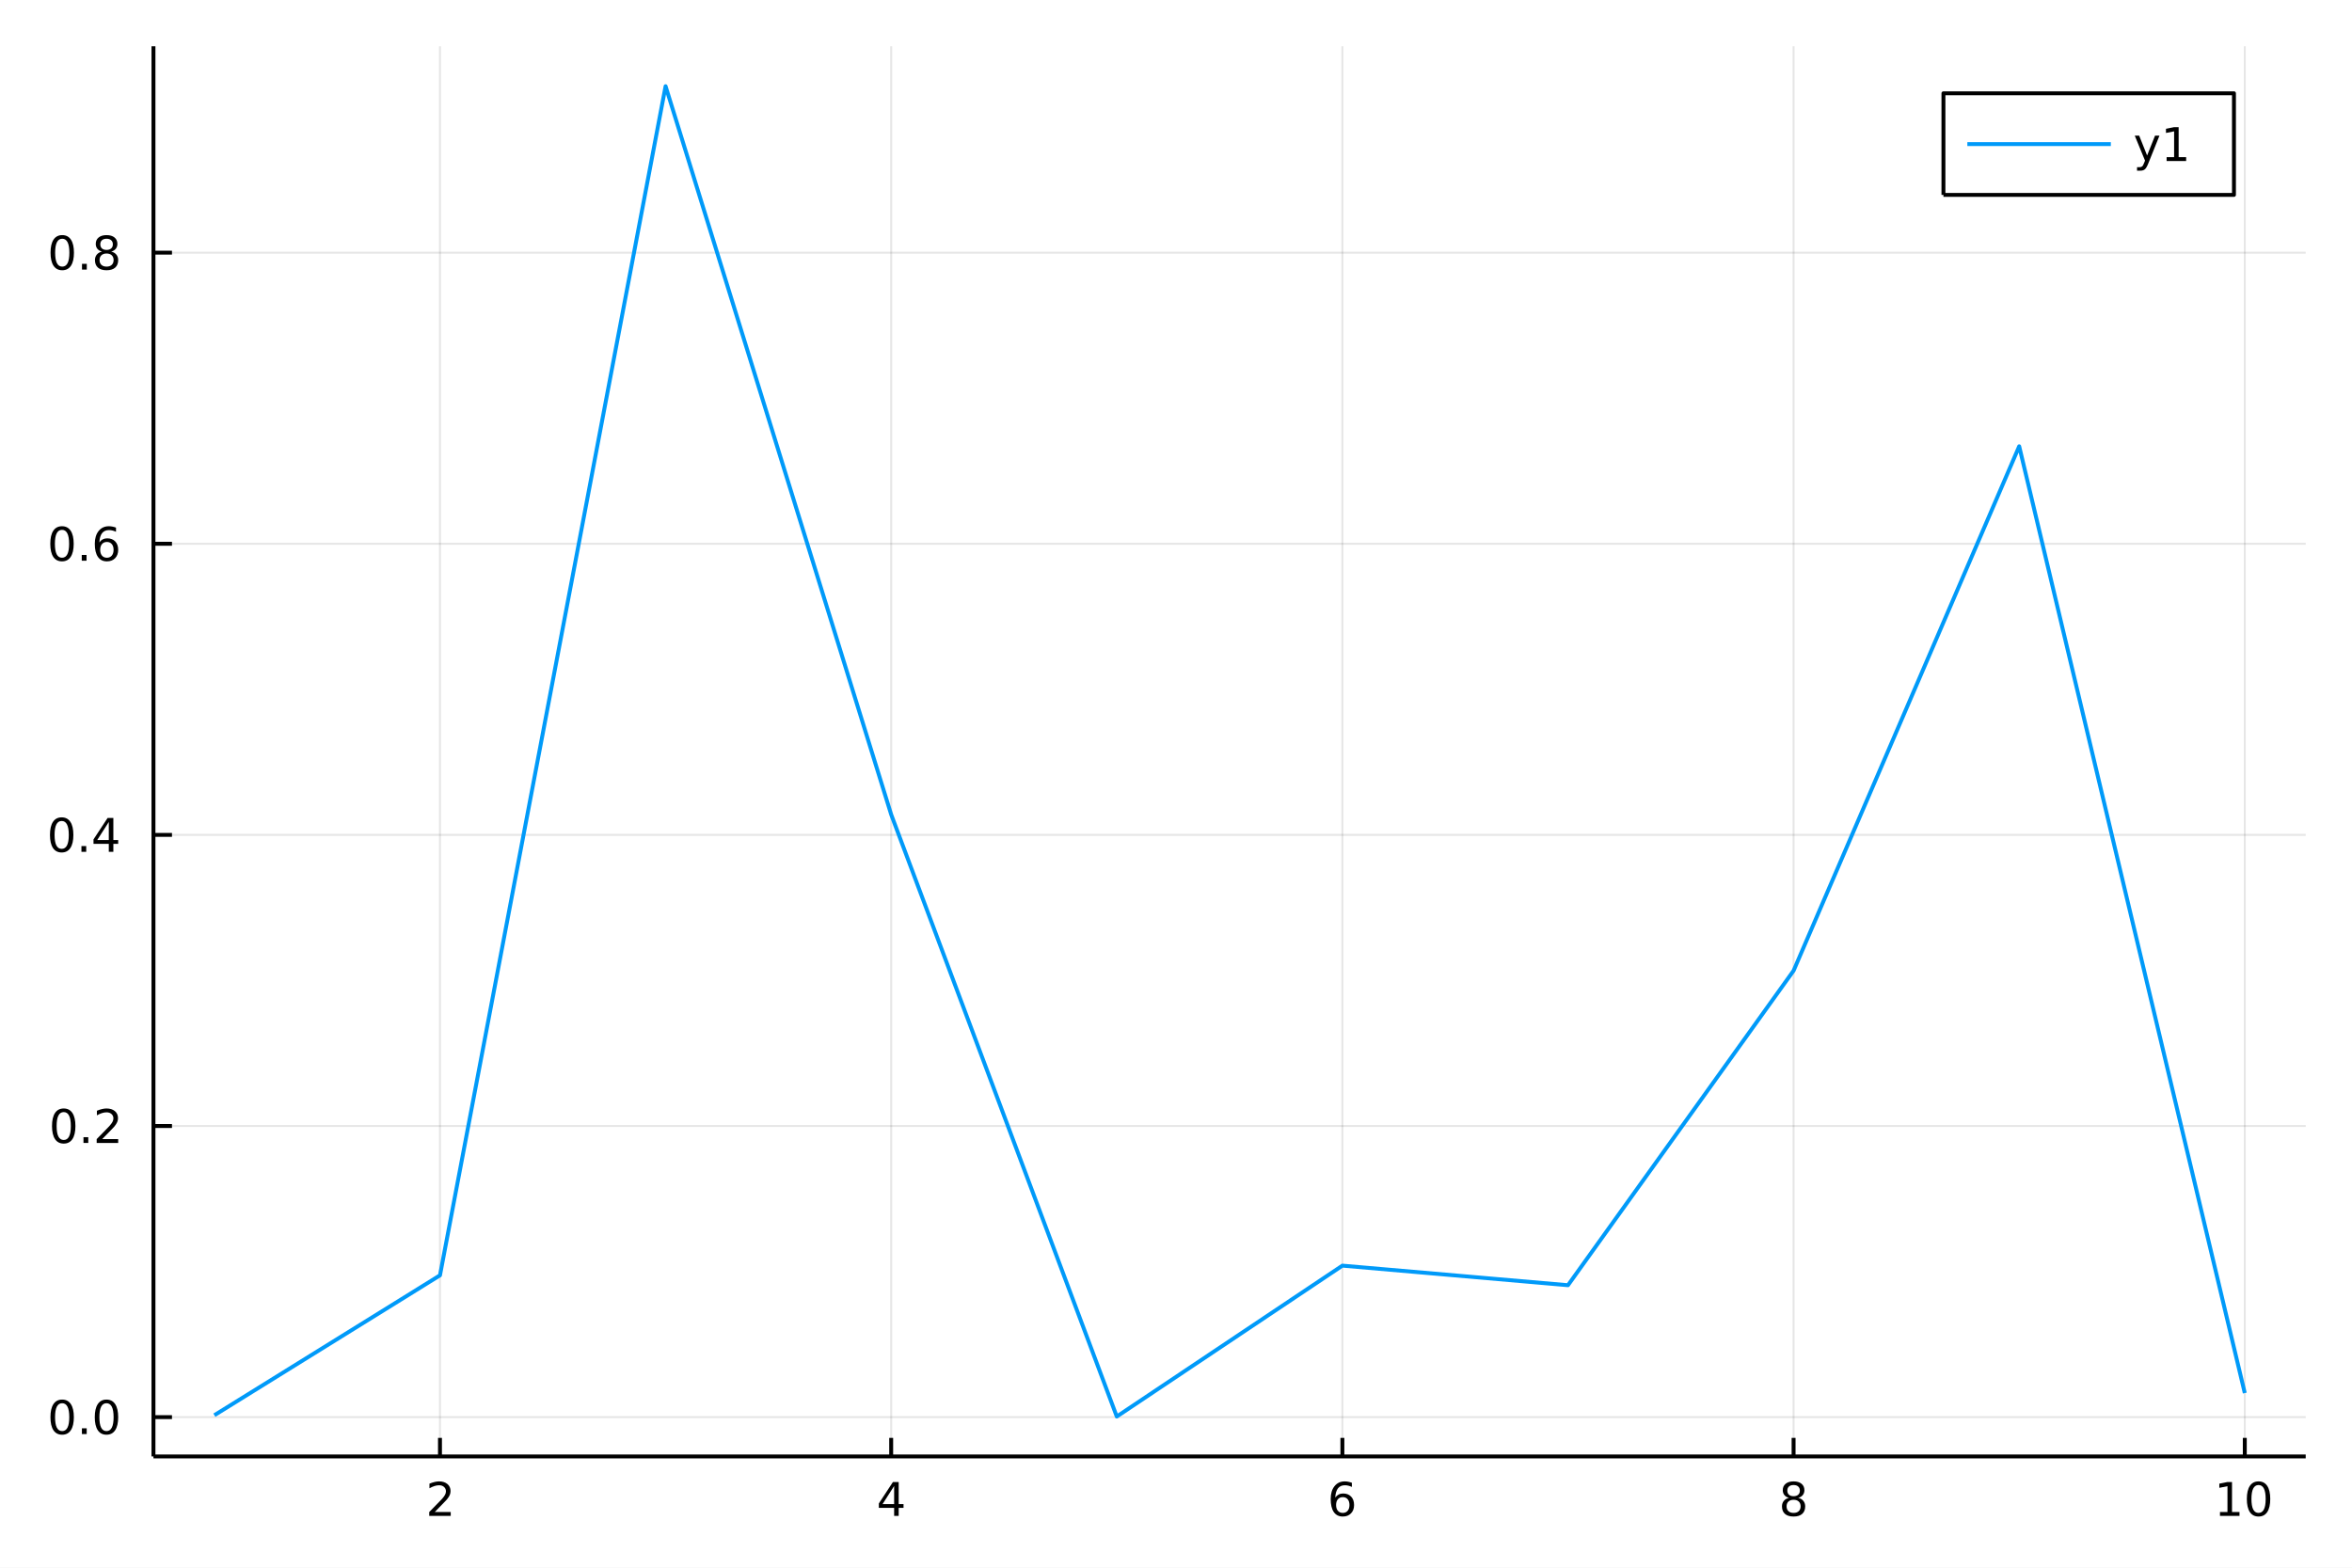
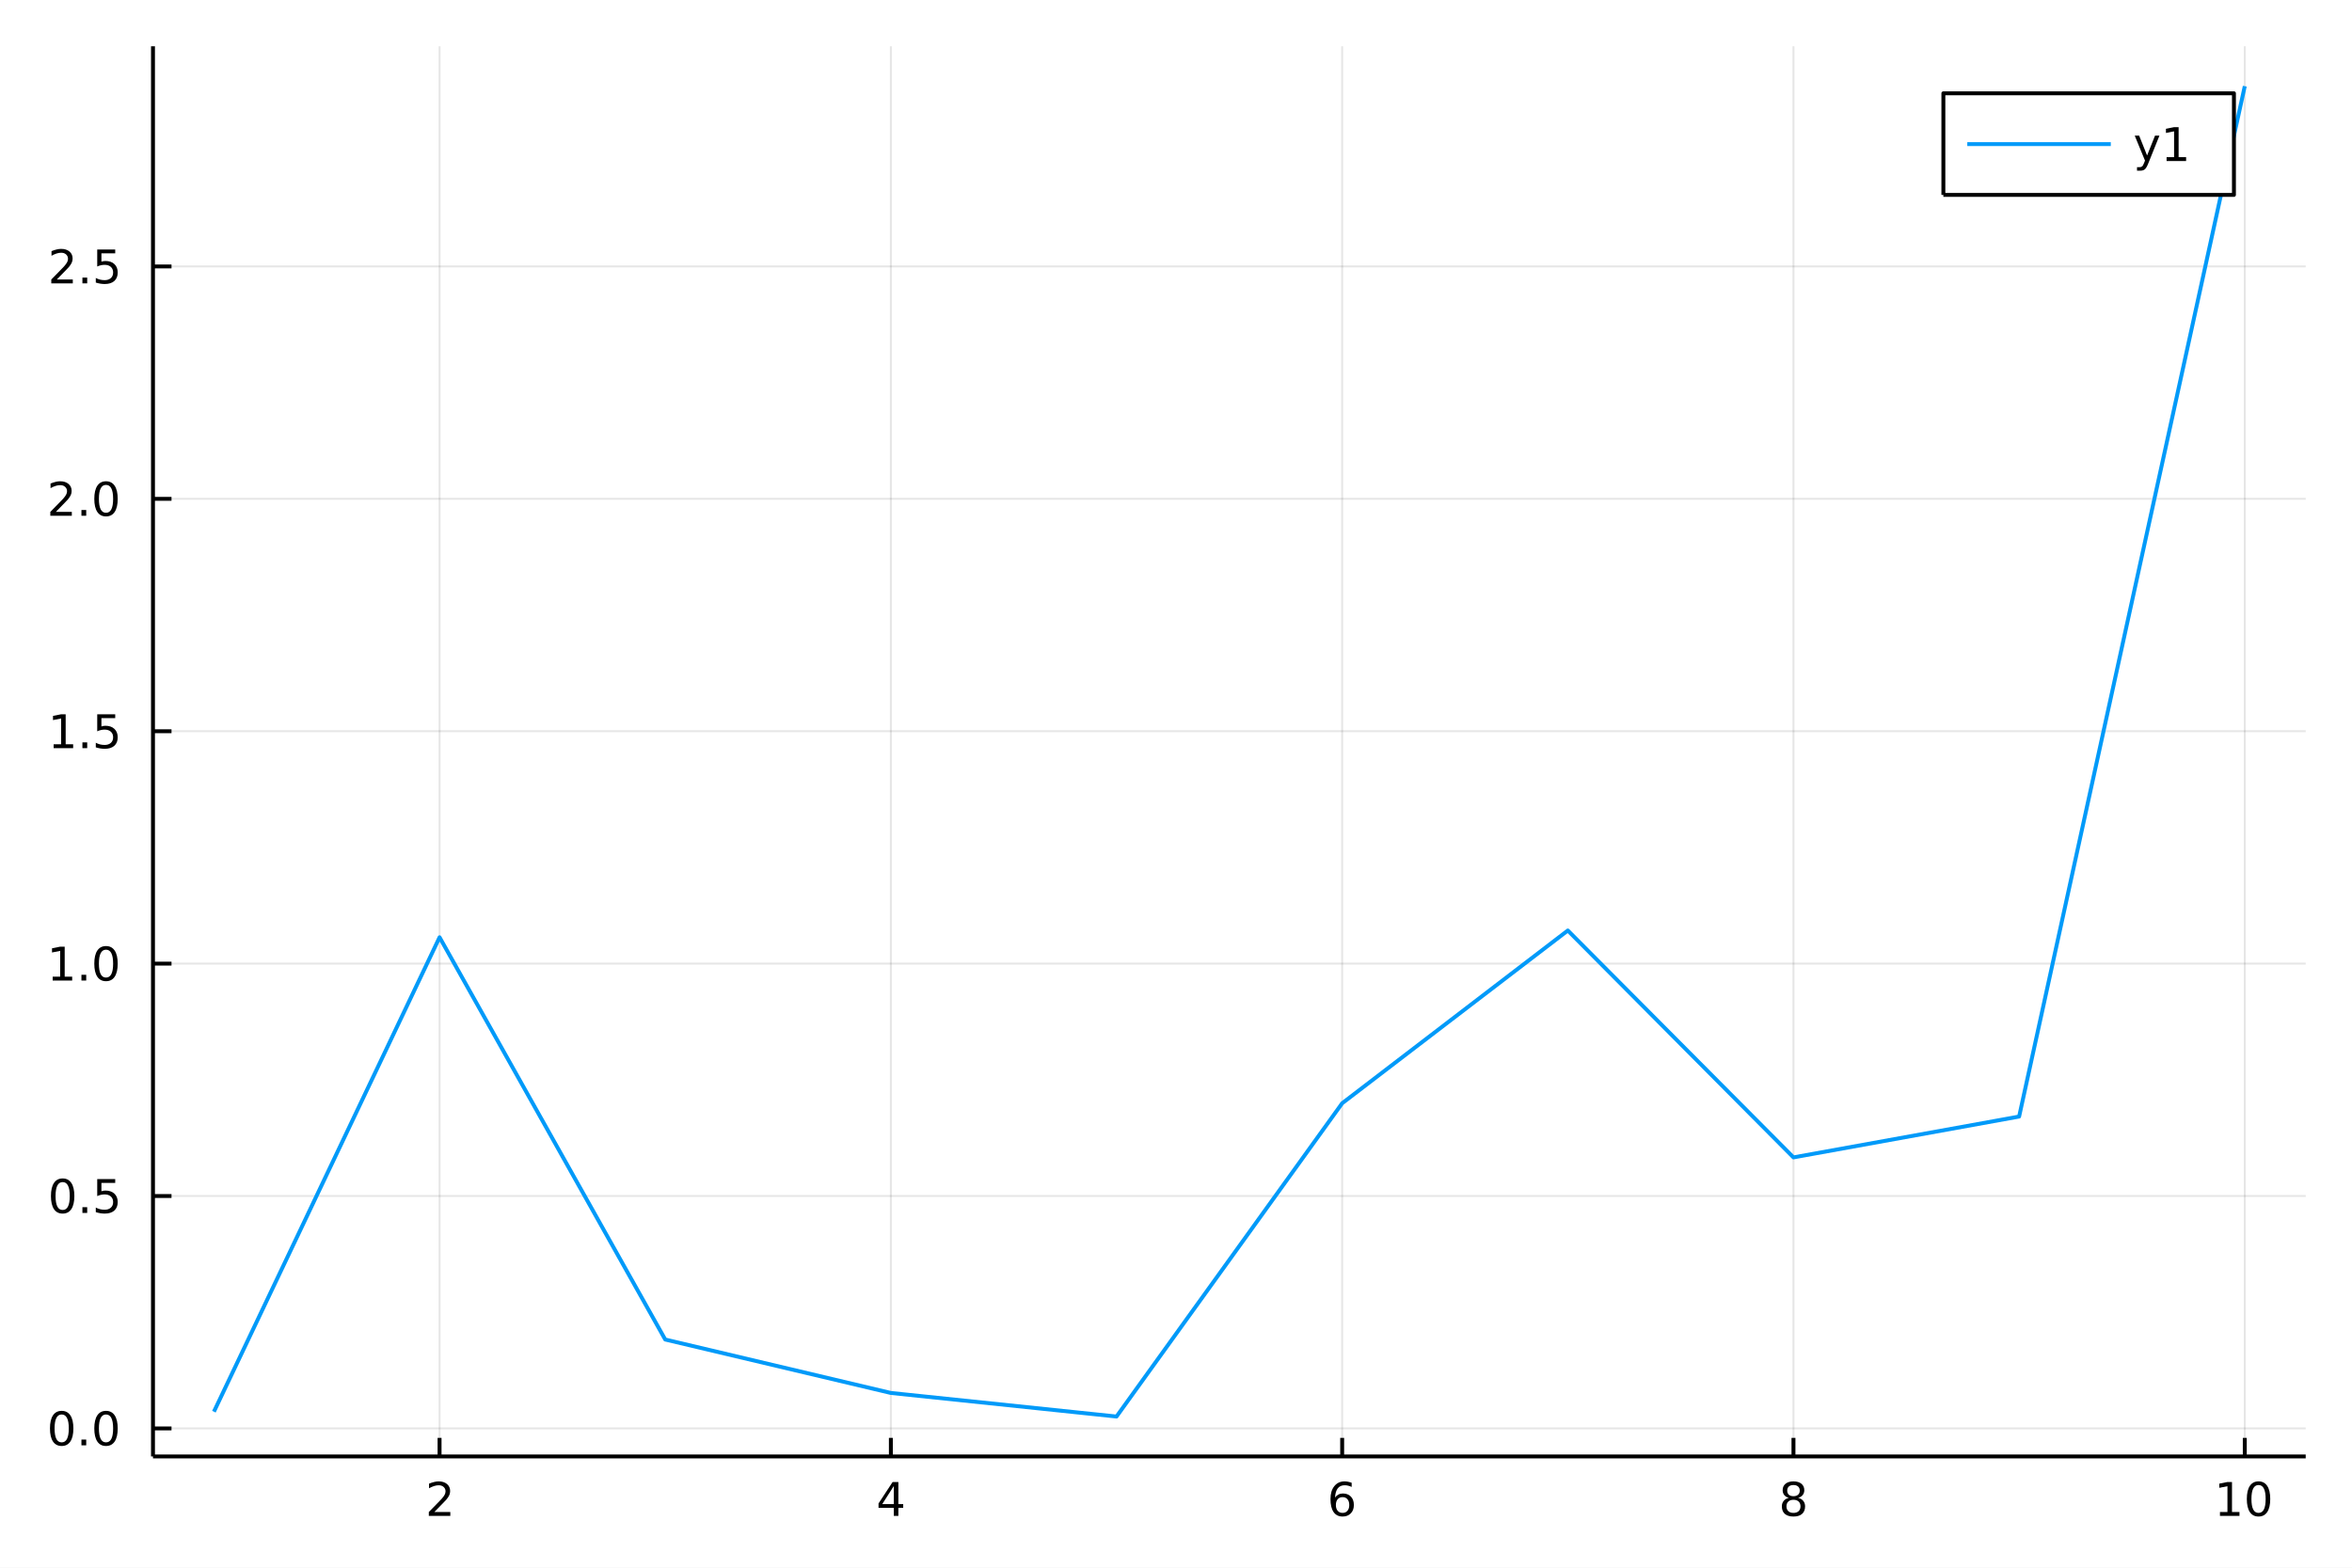
<svg xmlns="http://www.w3.org/2000/svg" width="600" height="400" viewBox="0 0 2400 1600">
  <defs>
-     <clipPath id="clip720">
+     <clipPath id="clip020">
      <rect x="0" y="0" width="2400" height="1600" />
    </clipPath>
  </defs>
-   <path clip-path="url(#clip720)" d=" M0 1600 L2400 1600 L2400 0 L0 0  Z   " fill="#ffffff" fill-rule="evenodd" fill-opacity="1" />
+   <path clip-path="url(#clip020)" d=" M0 1600 L2400 1600 L2400 0 L0 0  Z   " fill="#ffffff" fill-rule="evenodd" fill-opacity="1" />
  <defs>
-     <clipPath id="clip721">
+     <clipPath id="clip021">
      <rect x="480" y="0" width="1681" height="1600" />
    </clipPath>
  </defs>
-   <path clip-path="url(#clip720)" d=" M156.598 1486.45 L2352.76 1486.45 L2352.76 47.244 L156.598 47.244  Z   " fill="#ffffff" fill-rule="evenodd" fill-opacity="1" />
+   <path clip-path="url(#clip020)" d=" M156.112 1486.45 L2352.76 1486.45 L2352.76 47.244 L156.112 47.244  Z   " fill="#ffffff" fill-rule="evenodd" fill-opacity="1" />
  <defs>
-     <clipPath id="clip722">
-       <rect x="156" y="47" width="2197" height="1440" />
+     <clipPath id="clip022">
+       <rect x="156" y="47" width="2198" height="1440" />
    </clipPath>
  </defs>
-   <polyline clip-path="url(#clip722)" style="stroke:#000000; stroke-linecap:butt; stroke-linejoin:round; stroke-width:2; stroke-opacity:0.1; fill:none" points="   448.959,1486.45 448.959,47.244    " />
-   <polyline clip-path="url(#clip722)" style="stroke:#000000; stroke-linecap:butt; stroke-linejoin:round; stroke-width:2; stroke-opacity:0.1; fill:none" points="   909.369,1486.45 909.369,47.244    " />
-   <polyline clip-path="url(#clip722)" style="stroke:#000000; stroke-linecap:butt; stroke-linejoin:round; stroke-width:2; stroke-opacity:0.1; fill:none" points="   1369.78,1486.45 1369.78,47.244    " />
-   <polyline clip-path="url(#clip722)" style="stroke:#000000; stroke-linecap:butt; stroke-linejoin:round; stroke-width:2; stroke-opacity:0.1; fill:none" points="   1830.19,1486.45 1830.19,47.244    " />
-   <polyline clip-path="url(#clip722)" style="stroke:#000000; stroke-linecap:butt; stroke-linejoin:round; stroke-width:2; stroke-opacity:0.1; fill:none" points="   2290.6,1486.45 2290.6,47.244    " />
-   <polyline clip-path="url(#clip720)" style="stroke:#000000; stroke-linecap:butt; stroke-linejoin:round; stroke-width:4; stroke-opacity:1; fill:none" points="   156.598,1486.45 2352.76,1486.45    " />
-   <polyline clip-path="url(#clip720)" style="stroke:#000000; stroke-linecap:butt; stroke-linejoin:round; stroke-width:4; stroke-opacity:1; fill:none" points="   448.959,1486.45 448.959,1467.55    " />
-   <polyline clip-path="url(#clip720)" style="stroke:#000000; stroke-linecap:butt; stroke-linejoin:round; stroke-width:4; stroke-opacity:1; fill:none" points="   909.369,1486.45 909.369,1467.55    " />
-   <polyline clip-path="url(#clip720)" style="stroke:#000000; stroke-linecap:butt; stroke-linejoin:round; stroke-width:4; stroke-opacity:1; fill:none" points="   1369.78,1486.45 1369.78,1467.55    " />
-   <polyline clip-path="url(#clip720)" style="stroke:#000000; stroke-linecap:butt; stroke-linejoin:round; stroke-width:4; stroke-opacity:1; fill:none" points="   1830.19,1486.45 1830.19,1467.55    " />
-   <polyline clip-path="url(#clip720)" style="stroke:#000000; stroke-linecap:butt; stroke-linejoin:round; stroke-width:4; stroke-opacity:1; fill:none" points="   2290.6,1486.45 2290.6,1467.55    " />
-   <path clip-path="url(#clip720)" d="M443.612 1543.18 L459.931 1543.18 L459.931 1547.12 L437.987 1547.12 L437.987 1543.18 Q440.649 1540.43 445.232 1535.8 Q449.838 1531.15 451.019 1529.81 Q453.264 1527.28 454.144 1525.55 Q455.047 1523.79 455.047 1522.1 Q455.047 1519.34 453.102 1517.61 Q451.181 1515.87 448.079 1515.87 Q445.88 1515.87 443.426 1516.63 Q440.996 1517.4 438.218 1518.95 L438.218 1514.23 Q441.042 1513.09 443.496 1512.51 Q445.95 1511.93 447.987 1511.93 Q453.357 1511.93 456.551 1514.62 Q459.746 1517.31 459.746 1521.8 Q459.746 1523.93 458.936 1525.85 Q458.149 1527.74 456.042 1530.34 Q455.463 1531.01 452.362 1534.23 Q449.26 1537.42 443.612 1543.18 Z" fill="#000000" fill-rule="evenodd" fill-opacity="1" />
-   <path clip-path="url(#clip720)" d="M912.379 1516.63 L900.573 1535.08 L912.379 1535.08 L912.379 1516.63 M911.152 1512.56 L917.031 1512.56 L917.031 1535.08 L921.962 1535.08 L921.962 1538.97 L917.031 1538.97 L917.031 1547.12 L912.379 1547.12 L912.379 1538.97 L896.777 1538.97 L896.777 1534.46 L911.152 1512.56 Z" fill="#000000" fill-rule="evenodd" fill-opacity="1" />
-   <path clip-path="url(#clip720)" d="M1370.18 1527.98 Q1367.04 1527.98 1365.18 1530.13 Q1363.36 1532.28 1363.36 1536.03 Q1363.36 1539.76 1365.18 1541.93 Q1367.04 1544.09 1370.18 1544.09 Q1373.33 1544.09 1375.16 1541.93 Q1377.01 1539.76 1377.01 1536.03 Q1377.01 1532.28 1375.16 1530.13 Q1373.33 1527.98 1370.18 1527.98 M1379.47 1513.32 L1379.47 1517.58 Q1377.71 1516.75 1375.9 1516.31 Q1374.12 1515.87 1372.36 1515.87 Q1367.73 1515.87 1365.28 1519 Q1362.85 1522.12 1362.5 1528.44 Q1363.87 1526.43 1365.93 1525.36 Q1367.99 1524.27 1370.46 1524.27 Q1375.67 1524.27 1378.68 1527.44 Q1381.71 1530.59 1381.71 1536.03 Q1381.71 1541.36 1378.56 1544.57 Q1375.42 1547.79 1370.18 1547.79 Q1364.19 1547.79 1361.02 1543.21 Q1357.85 1538.6 1357.85 1529.87 Q1357.85 1521.68 1361.74 1516.82 Q1365.62 1511.93 1372.18 1511.93 Q1373.93 1511.93 1375.72 1512.28 Q1377.52 1512.63 1379.47 1513.32 Z" fill="#000000" fill-rule="evenodd" fill-opacity="1" />
-   <path clip-path="url(#clip720)" d="M1830.19 1530.71 Q1826.86 1530.71 1824.94 1532.49 Q1823.04 1534.27 1823.04 1537.4 Q1823.04 1540.52 1824.94 1542.31 Q1826.86 1544.09 1830.19 1544.09 Q1833.52 1544.09 1835.44 1542.31 Q1837.37 1540.5 1837.37 1537.4 Q1837.37 1534.27 1835.44 1532.49 Q1833.55 1530.71 1830.19 1530.71 M1825.51 1528.72 Q1822.5 1527.98 1820.82 1525.92 Q1819.15 1523.86 1819.15 1520.89 Q1819.15 1516.75 1822.09 1514.34 Q1825.05 1511.93 1830.19 1511.93 Q1835.35 1511.93 1838.29 1514.34 Q1841.23 1516.75 1841.23 1520.89 Q1841.23 1523.86 1839.54 1525.92 Q1837.88 1527.98 1834.89 1528.72 Q1838.27 1529.5 1840.14 1531.8 Q1842.04 1534.09 1842.04 1537.4 Q1842.04 1542.42 1838.96 1545.11 Q1835.91 1547.79 1830.19 1547.79 Q1824.47 1547.79 1821.39 1545.11 Q1818.34 1542.42 1818.34 1537.4 Q1818.34 1534.09 1820.24 1531.8 Q1822.13 1529.5 1825.51 1528.72 M1823.8 1521.33 Q1823.8 1524.02 1825.47 1525.52 Q1827.16 1527.03 1830.19 1527.03 Q1833.2 1527.03 1834.89 1525.52 Q1836.6 1524.02 1836.6 1521.33 Q1836.6 1518.65 1834.89 1517.14 Q1833.2 1515.64 1830.19 1515.64 Q1827.16 1515.64 1825.47 1517.14 Q1823.8 1518.65 1823.8 1521.33 Z" fill="#000000" fill-rule="evenodd" fill-opacity="1" />
-   <path clip-path="url(#clip720)" d="M2265.29 1543.18 L2272.93 1543.18 L2272.93 1516.82 L2264.62 1518.49 L2264.62 1514.23 L2272.88 1512.56 L2277.56 1512.56 L2277.56 1543.18 L2285.2 1543.18 L2285.2 1547.12 L2265.29 1547.12 L2265.29 1543.18 Z" fill="#000000" fill-rule="evenodd" fill-opacity="1" />
-   <path clip-path="url(#clip720)" d="M2304.64 1515.64 Q2301.03 1515.64 2299.2 1519.2 Q2297.39 1522.75 2297.39 1529.87 Q2297.39 1536.98 2299.2 1540.55 Q2301.03 1544.09 2304.64 1544.09 Q2308.27 1544.09 2310.08 1540.55 Q2311.91 1536.98 2311.91 1529.87 Q2311.91 1522.75 2310.08 1519.2 Q2308.27 1515.64 2304.64 1515.64 M2304.64 1511.93 Q2310.45 1511.93 2313.51 1516.54 Q2316.58 1521.12 2316.58 1529.87 Q2316.58 1538.6 2313.51 1543.21 Q2310.45 1547.79 2304.64 1547.79 Q2298.83 1547.79 2295.75 1543.21 Q2292.7 1538.6 2292.7 1529.87 Q2292.7 1521.12 2295.75 1516.54 Q2298.83 1511.93 2304.64 1511.93 Z" fill="#000000" fill-rule="evenodd" fill-opacity="1" />
-   <polyline clip-path="url(#clip722)" style="stroke:#000000; stroke-linecap:butt; stroke-linejoin:round; stroke-width:2; stroke-opacity:0.1; fill:none" points="   156.598,1446.34 2352.76,1446.34    " />
-   <polyline clip-path="url(#clip722)" style="stroke:#000000; stroke-linecap:butt; stroke-linejoin:round; stroke-width:2; stroke-opacity:0.1; fill:none" points="   156.598,1149.22 2352.76,1149.22    " />
-   <polyline clip-path="url(#clip722)" style="stroke:#000000; stroke-linecap:butt; stroke-linejoin:round; stroke-width:2; stroke-opacity:0.1; fill:none" points="   156.598,852.103 2352.76,852.103    " />
-   <polyline clip-path="url(#clip722)" style="stroke:#000000; stroke-linecap:butt; stroke-linejoin:round; stroke-width:2; stroke-opacity:0.1; fill:none" points="   156.598,554.986 2352.76,554.986    " />
-   <polyline clip-path="url(#clip722)" style="stroke:#000000; stroke-linecap:butt; stroke-linejoin:round; stroke-width:2; stroke-opacity:0.1; fill:none" points="   156.598,257.868 2352.76,257.868    " />
-   <polyline clip-path="url(#clip720)" style="stroke:#000000; stroke-linecap:butt; stroke-linejoin:round; stroke-width:4; stroke-opacity:1; fill:none" points="   156.598,1486.45 156.598,47.244    " />
-   <polyline clip-path="url(#clip720)" style="stroke:#000000; stroke-linecap:butt; stroke-linejoin:round; stroke-width:4; stroke-opacity:1; fill:none" points="   156.598,1446.34 175.496,1446.34    " />
-   <polyline clip-path="url(#clip720)" style="stroke:#000000; stroke-linecap:butt; stroke-linejoin:round; stroke-width:4; stroke-opacity:1; fill:none" points="   156.598,1149.22 175.496,1149.22    " />
-   <polyline clip-path="url(#clip720)" style="stroke:#000000; stroke-linecap:butt; stroke-linejoin:round; stroke-width:4; stroke-opacity:1; fill:none" points="   156.598,852.103 175.496,852.103    " />
-   <polyline clip-path="url(#clip720)" style="stroke:#000000; stroke-linecap:butt; stroke-linejoin:round; stroke-width:4; stroke-opacity:1; fill:none" points="   156.598,554.986 175.496,554.986    " />
-   <polyline clip-path="url(#clip720)" style="stroke:#000000; stroke-linecap:butt; stroke-linejoin:round; stroke-width:4; stroke-opacity:1; fill:none" points="   156.598,257.868 175.496,257.868    " />
-   <path clip-path="url(#clip720)" d="M63.423 1432.14 Q59.812 1432.14 57.983 1435.7 Q56.177 1439.24 56.177 1446.37 Q56.177 1453.48 57.983 1457.04 Q59.812 1460.59 63.423 1460.59 Q67.057 1460.59 68.862 1457.04 Q70.691 1453.48 70.691 1446.37 Q70.691 1439.24 68.862 1435.7 Q67.057 1432.14 63.423 1432.14 M63.423 1428.43 Q69.233 1428.43 72.288 1433.04 Q75.367 1437.62 75.367 1446.37 Q75.367 1455.1 72.288 1459.71 Q69.233 1464.29 63.423 1464.29 Q57.612 1464.29 54.534 1459.71 Q51.478 1455.1 51.478 1446.37 Q51.478 1437.62 54.534 1433.04 Q57.612 1428.43 63.423 1428.43 Z" fill="#000000" fill-rule="evenodd" fill-opacity="1" />
-   <path clip-path="url(#clip720)" d="M83.585 1457.74 L88.469 1457.74 L88.469 1463.62 L83.585 1463.62 L83.585 1457.74 Z" fill="#000000" fill-rule="evenodd" fill-opacity="1" />
-   <path clip-path="url(#clip720)" d="M108.654 1432.14 Q105.043 1432.14 103.214 1435.7 Q101.409 1439.24 101.409 1446.37 Q101.409 1453.48 103.214 1457.04 Q105.043 1460.59 108.654 1460.59 Q112.288 1460.59 114.094 1457.04 Q115.922 1453.48 115.922 1446.37 Q115.922 1439.24 114.094 1435.7 Q112.288 1432.14 108.654 1432.14 M108.654 1428.43 Q114.464 1428.43 117.52 1433.04 Q120.598 1437.62 120.598 1446.37 Q120.598 1455.1 117.52 1459.71 Q114.464 1464.29 108.654 1464.29 Q102.844 1464.29 99.765 1459.71 Q96.71 1455.1 96.71 1446.37 Q96.71 1437.62 99.765 1433.04 Q102.844 1428.43 108.654 1428.43 Z" fill="#000000" fill-rule="evenodd" fill-opacity="1" />
-   <path clip-path="url(#clip720)" d="M65.02 1135.02 Q61.409 1135.02 59.58 1138.58 Q57.775 1142.13 57.775 1149.26 Q57.775 1156.36 59.58 1159.93 Q61.409 1163.47 65.02 1163.47 Q68.654 1163.47 70.46 1159.93 Q72.288 1156.36 72.288 1149.26 Q72.288 1142.13 70.46 1138.58 Q68.654 1135.02 65.02 1135.02 M65.02 1131.32 Q70.83 1131.32 73.885 1135.92 Q76.964 1140.51 76.964 1149.26 Q76.964 1157.98 73.885 1162.59 Q70.83 1167.17 65.02 1167.17 Q59.21 1167.17 56.131 1162.59 Q53.075 1157.98 53.075 1149.26 Q53.075 1140.51 56.131 1135.92 Q59.21 1131.32 65.02 1131.32 Z" fill="#000000" fill-rule="evenodd" fill-opacity="1" />
-   <path clip-path="url(#clip720)" d="M85.182 1160.62 L90.066 1160.62 L90.066 1166.5 L85.182 1166.5 L85.182 1160.62 Z" fill="#000000" fill-rule="evenodd" fill-opacity="1" />
-   <path clip-path="url(#clip720)" d="M104.279 1162.57 L120.598 1162.57 L120.598 1166.5 L98.654 1166.5 L98.654 1162.57 Q101.316 1159.81 105.899 1155.18 Q110.506 1150.53 111.686 1149.19 Q113.932 1146.66 114.811 1144.93 Q115.714 1143.17 115.714 1141.48 Q115.714 1138.72 113.77 1136.99 Q111.848 1135.25 108.746 1135.25 Q106.547 1135.25 104.094 1136.01 Q101.663 1136.78 98.885 1138.33 L98.885 1133.61 Q101.709 1132.47 104.163 1131.89 Q106.617 1131.32 108.654 1131.32 Q114.024 1131.32 117.219 1134 Q120.413 1136.69 120.413 1141.18 Q120.413 1143.31 119.603 1145.23 Q118.816 1147.13 116.709 1149.72 Q116.131 1150.39 113.029 1153.61 Q109.927 1156.8 104.279 1162.57 Z" fill="#000000" fill-rule="evenodd" fill-opacity="1" />
-   <path clip-path="url(#clip720)" d="M62.937 837.902 Q59.325 837.902 57.497 841.467 Q55.691 845.008 55.691 852.138 Q55.691 859.244 57.497 862.809 Q59.325 866.351 62.937 866.351 Q66.571 866.351 68.376 862.809 Q70.205 859.244 70.205 852.138 Q70.205 845.008 68.376 841.467 Q66.571 837.902 62.937 837.902 M62.937 834.198 Q68.747 834.198 71.802 838.805 Q74.881 843.388 74.881 852.138 Q74.881 860.865 71.802 865.471 Q68.747 870.055 62.937 870.055 Q57.126 870.055 54.048 865.471 Q50.992 860.865 50.992 852.138 Q50.992 843.388 54.048 838.805 Q57.126 834.198 62.937 834.198 Z" fill="#000000" fill-rule="evenodd" fill-opacity="1" />
-   <path clip-path="url(#clip720)" d="M83.098 863.504 L87.983 863.504 L87.983 869.383 L83.098 869.383 L83.098 863.504 Z" fill="#000000" fill-rule="evenodd" fill-opacity="1" />
-   <path clip-path="url(#clip720)" d="M111.015 838.897 L99.21 857.346 L111.015 857.346 L111.015 838.897 M109.788 834.823 L115.668 834.823 L115.668 857.346 L120.598 857.346 L120.598 861.235 L115.668 861.235 L115.668 869.383 L111.015 869.383 L111.015 861.235 L95.413 861.235 L95.413 856.721 L109.788 834.823 Z" fill="#000000" fill-rule="evenodd" fill-opacity="1" />
-   <path clip-path="url(#clip720)" d="M63.261 540.784 Q59.65 540.784 57.821 544.349 Q56.015 547.891 56.015 555.02 Q56.015 562.127 57.821 565.692 Q59.65 569.233 63.261 569.233 Q66.895 569.233 68.7 565.692 Q70.529 562.127 70.529 555.02 Q70.529 547.891 68.7 544.349 Q66.895 540.784 63.261 540.784 M63.261 537.081 Q69.071 537.081 72.126 541.687 Q75.205 546.271 75.205 555.02 Q75.205 563.747 72.126 568.354 Q69.071 572.937 63.261 572.937 Q57.45 572.937 54.372 568.354 Q51.316 563.747 51.316 555.02 Q51.316 546.271 54.372 541.687 Q57.45 537.081 63.261 537.081 Z" fill="#000000" fill-rule="evenodd" fill-opacity="1" />
-   <path clip-path="url(#clip720)" d="M83.422 566.386 L88.307 566.386 L88.307 572.266 L83.422 572.266 L83.422 566.386 Z" fill="#000000" fill-rule="evenodd" fill-opacity="1" />
-   <path clip-path="url(#clip720)" d="M109.071 553.122 Q105.922 553.122 104.071 555.275 Q102.242 557.428 102.242 561.178 Q102.242 564.905 104.071 567.081 Q105.922 569.233 109.071 569.233 Q112.219 569.233 114.047 567.081 Q115.899 564.905 115.899 561.178 Q115.899 557.428 114.047 555.275 Q112.219 553.122 109.071 553.122 M118.353 538.47 L118.353 542.729 Q116.594 541.896 114.788 541.456 Q113.006 541.016 111.246 541.016 Q106.617 541.016 104.163 544.141 Q101.733 547.266 101.385 553.585 Q102.751 551.571 104.811 550.507 Q106.871 549.419 109.348 549.419 Q114.557 549.419 117.566 552.59 Q120.598 555.738 120.598 561.178 Q120.598 566.502 117.45 569.719 Q114.302 572.937 109.071 572.937 Q103.075 572.937 99.904 568.354 Q96.733 563.747 96.733 555.02 Q96.733 546.826 100.621 541.965 Q104.51 537.081 111.061 537.081 Q112.82 537.081 114.603 537.428 Q116.408 537.775 118.353 538.47 Z" fill="#000000" fill-rule="evenodd" fill-opacity="1" />
-   <path clip-path="url(#clip720)" d="M63.515 243.667 Q59.904 243.667 58.075 247.232 Q56.27 250.773 56.27 257.903 Q56.27 265.009 58.075 268.574 Q59.904 272.116 63.515 272.116 Q67.149 272.116 68.955 268.574 Q70.784 265.009 70.784 257.903 Q70.784 250.773 68.955 247.232 Q67.149 243.667 63.515 243.667 M63.515 239.963 Q69.325 239.963 72.381 244.57 Q75.46 249.153 75.46 257.903 Q75.46 266.63 72.381 271.236 Q69.325 275.82 63.515 275.82 Q57.705 275.82 54.626 271.236 Q51.571 266.63 51.571 257.903 Q51.571 249.153 54.626 244.57 Q57.705 239.963 63.515 239.963 Z" fill="#000000" fill-rule="evenodd" fill-opacity="1" />
-   <path clip-path="url(#clip720)" d="M83.677 269.269 L88.561 269.269 L88.561 275.148 L83.677 275.148 L83.677 269.269 Z" fill="#000000" fill-rule="evenodd" fill-opacity="1" />
-   <path clip-path="url(#clip720)" d="M108.746 258.736 Q105.413 258.736 103.492 260.519 Q101.594 262.301 101.594 265.426 Q101.594 268.551 103.492 270.333 Q105.413 272.116 108.746 272.116 Q112.08 272.116 114.001 270.333 Q115.922 268.528 115.922 265.426 Q115.922 262.301 114.001 260.519 Q112.103 258.736 108.746 258.736 M104.071 256.746 Q101.061 256.005 99.371 253.945 Q97.705 251.885 97.705 248.922 Q97.705 244.778 100.645 242.371 Q103.608 239.963 108.746 239.963 Q113.908 239.963 116.848 242.371 Q119.788 244.778 119.788 248.922 Q119.788 251.885 118.098 253.945 Q116.432 256.005 113.445 256.746 Q116.825 257.533 118.7 259.824 Q120.598 262.116 120.598 265.426 Q120.598 270.449 117.52 273.134 Q114.464 275.82 108.746 275.82 Q103.029 275.82 99.95 273.134 Q96.895 270.449 96.895 265.426 Q96.895 262.116 98.793 259.824 Q100.691 257.533 104.071 256.746 M102.358 249.361 Q102.358 252.047 104.024 253.551 Q105.714 255.056 108.746 255.056 Q111.756 255.056 113.445 253.551 Q115.158 252.047 115.158 249.361 Q115.158 246.676 113.445 245.172 Q111.756 243.667 108.746 243.667 Q105.714 243.667 104.024 245.172 Q102.358 246.676 102.358 249.361 Z" fill="#000000" fill-rule="evenodd" fill-opacity="1" />
-   <polyline clip-path="url(#clip722)" style="stroke:#009af9; stroke-linecap:butt; stroke-linejoin:round; stroke-width:4; stroke-opacity:1; fill:none" points="   218.754,1444.38 448.959,1301.62 679.164,87.976 909.369,831.308 1139.57,1445.72 1369.78,1291.72 1599.98,1311.71 1830.19,990.675 2060.4,455.493 2290.6,1421.77       " />
-   <path clip-path="url(#clip720)" d=" M1983.1 198.898 L2279.55 198.898 L2279.55 95.218 L1983.1 95.218  Z   " fill="#ffffff" fill-rule="evenodd" fill-opacity="1" />
-   <polyline clip-path="url(#clip720)" style="stroke:#000000; stroke-linecap:butt; stroke-linejoin:round; stroke-width:4; stroke-opacity:1; fill:none" points="   1983.1,198.898 2279.55,198.898 2279.55,95.218 1983.1,95.218 1983.1,198.898    " />
-   <polyline clip-path="url(#clip720)" style="stroke:#009af9; stroke-linecap:butt; stroke-linejoin:round; stroke-width:4; stroke-opacity:1; fill:none" points="   2007.5,147.058 2153.92,147.058    " />
-   <path clip-path="url(#clip720)" d="M2192.16 166.745 Q2190.35 171.375 2188.64 172.787 Q2186.93 174.199 2184.06 174.199 L2180.65 174.199 L2180.65 170.634 L2183.15 170.634 Q2184.91 170.634 2185.89 169.8 Q2186.86 168.967 2188.04 165.865 L2188.8 163.921 L2178.32 138.412 L2182.83 138.412 L2190.93 158.689 L2199.03 138.412 L2203.55 138.412 L2192.16 166.745 Z" fill="#000000" fill-rule="evenodd" fill-opacity="1" />
-   <path clip-path="url(#clip720)" d="M2210.84 160.402 L2218.48 160.402 L2218.48 134.037 L2210.17 135.703 L2210.17 131.444 L2218.43 129.778 L2223.11 129.778 L2223.11 160.402 L2230.75 160.402 L2230.75 164.338 L2210.84 164.338 L2210.84 160.402 Z" fill="#000000" fill-rule="evenodd" fill-opacity="1" />
+   <polyline clip-path="url(#clip022)" style="stroke:#000000; stroke-linecap:butt; stroke-linejoin:round; stroke-width:2; stroke-opacity:0.1; fill:none" points="   448.537,1486.45 448.537,47.244    " />
+   <polyline clip-path="url(#clip022)" style="stroke:#000000; stroke-linecap:butt; stroke-linejoin:round; stroke-width:2; stroke-opacity:0.1; fill:none" points="   909.05,1486.45 909.05,47.244    " />
+   <polyline clip-path="url(#clip022)" style="stroke:#000000; stroke-linecap:butt; stroke-linejoin:round; stroke-width:2; stroke-opacity:0.1; fill:none" points="   1369.56,1486.45 1369.56,47.244    " />
+   <polyline clip-path="url(#clip022)" style="stroke:#000000; stroke-linecap:butt; stroke-linejoin:round; stroke-width:2; stroke-opacity:0.1; fill:none" points="   1830.07,1486.45 1830.07,47.244    " />
+   <polyline clip-path="url(#clip022)" style="stroke:#000000; stroke-linecap:butt; stroke-linejoin:round; stroke-width:2; stroke-opacity:0.1; fill:none" points="   2290.59,1486.45 2290.59,47.244    " />
+   <polyline clip-path="url(#clip020)" style="stroke:#000000; stroke-linecap:butt; stroke-linejoin:round; stroke-width:4; stroke-opacity:1; fill:none" points="   156.112,1486.45 2352.76,1486.45    " />
+   <polyline clip-path="url(#clip020)" style="stroke:#000000; stroke-linecap:butt; stroke-linejoin:round; stroke-width:4; stroke-opacity:1; fill:none" points="   448.537,1486.45 448.537,1467.55    " />
+   <polyline clip-path="url(#clip020)" style="stroke:#000000; stroke-linecap:butt; stroke-linejoin:round; stroke-width:4; stroke-opacity:1; fill:none" points="   909.05,1486.45 909.05,1467.55    " />
+   <polyline clip-path="url(#clip020)" style="stroke:#000000; stroke-linecap:butt; stroke-linejoin:round; stroke-width:4; stroke-opacity:1; fill:none" points="   1369.56,1486.45 1369.56,1467.55    " />
+   <polyline clip-path="url(#clip020)" style="stroke:#000000; stroke-linecap:butt; stroke-linejoin:round; stroke-width:4; stroke-opacity:1; fill:none" points="   1830.07,1486.45 1830.07,1467.55    " />
+   <polyline clip-path="url(#clip020)" style="stroke:#000000; stroke-linecap:butt; stroke-linejoin:round; stroke-width:4; stroke-opacity:1; fill:none" points="   2290.59,1486.45 2290.59,1467.55    " />
+   <path clip-path="url(#clip020)" d="M443.19 1543.18 L459.51 1543.18 L459.51 1547.12 L437.565 1547.12 L437.565 1543.18 Q440.227 1540.43 444.811 1535.8 Q449.417 1531.15 450.598 1529.81 Q452.843 1527.28 453.723 1525.55 Q454.625 1523.79 454.625 1522.1 Q454.625 1519.34 452.681 1517.61 Q450.76 1515.87 447.658 1515.87 Q445.459 1515.87 443.005 1516.63 Q440.575 1517.4 437.797 1518.95 L437.797 1514.23 Q440.621 1513.09 443.075 1512.51 Q445.528 1511.93 447.565 1511.93 Q452.936 1511.93 456.13 1514.62 Q459.324 1517.31 459.324 1521.8 Q459.324 1523.93 458.514 1525.85 Q457.727 1527.74 455.621 1530.34 Q455.042 1531.01 451.94 1534.23 Q448.838 1537.42 443.19 1543.18 Z" fill="#000000" fill-rule="evenodd" fill-opacity="1" />
+   <path clip-path="url(#clip020)" d="M912.059 1516.63 L900.254 1535.08 L912.059 1535.08 L912.059 1516.63 M910.832 1512.56 L916.712 1512.56 L916.712 1535.08 L921.642 1535.08 L921.642 1538.97 L916.712 1538.97 L916.712 1547.12 L912.059 1547.12 L912.059 1538.97 L896.457 1538.97 L896.457 1534.46 L910.832 1512.56 Z" fill="#000000" fill-rule="evenodd" fill-opacity="1" />
+   <path clip-path="url(#clip020)" d="M1369.97 1527.98 Q1366.82 1527.98 1364.97 1530.13 Q1363.14 1532.28 1363.14 1536.03 Q1363.14 1539.76 1364.97 1541.93 Q1366.82 1544.09 1369.97 1544.09 Q1373.12 1544.09 1374.94 1541.93 Q1376.8 1539.76 1376.8 1536.03 Q1376.8 1532.28 1374.94 1530.13 Q1373.12 1527.98 1369.97 1527.98 M1379.25 1513.32 L1379.25 1517.58 Q1377.49 1516.75 1375.68 1516.31 Q1373.9 1515.87 1372.14 1515.87 Q1367.51 1515.87 1365.06 1519 Q1362.63 1522.12 1362.28 1528.44 Q1363.65 1526.43 1365.71 1525.36 Q1367.77 1524.27 1370.24 1524.27 Q1375.45 1524.27 1378.46 1527.44 Q1381.49 1530.59 1381.49 1536.03 Q1381.49 1541.36 1378.35 1544.57 Q1375.2 1547.79 1369.97 1547.79 Q1363.97 1547.79 1360.8 1543.21 Q1357.63 1538.6 1357.63 1529.87 Q1357.63 1521.68 1361.52 1516.82 Q1365.41 1511.93 1371.96 1511.93 Q1373.72 1511.93 1375.5 1512.28 Q1377.31 1512.63 1379.25 1513.32 Z" fill="#000000" fill-rule="evenodd" fill-opacity="1" />
+   <path clip-path="url(#clip020)" d="M1830.07 1530.71 Q1826.74 1530.71 1824.82 1532.49 Q1822.92 1534.27 1822.92 1537.4 Q1822.92 1540.52 1824.82 1542.31 Q1826.74 1544.09 1830.07 1544.09 Q1833.41 1544.09 1835.33 1542.31 Q1837.25 1540.5 1837.25 1537.4 Q1837.25 1534.27 1835.33 1532.49 Q1833.43 1530.71 1830.07 1530.71 M1825.4 1528.72 Q1822.39 1527.98 1820.7 1525.92 Q1819.03 1523.86 1819.03 1520.89 Q1819.03 1516.75 1821.97 1514.34 Q1824.94 1511.93 1830.07 1511.93 Q1835.24 1511.93 1838.18 1514.34 Q1841.12 1516.75 1841.12 1520.89 Q1841.12 1523.86 1839.43 1525.92 Q1837.76 1527.98 1834.77 1528.72 Q1838.15 1529.5 1840.03 1531.8 Q1841.93 1534.09 1841.93 1537.4 Q1841.93 1542.42 1838.85 1545.11 Q1835.79 1547.79 1830.07 1547.79 Q1824.36 1547.79 1821.28 1545.11 Q1818.22 1542.42 1818.22 1537.4 Q1818.22 1534.09 1820.12 1531.8 Q1822.02 1529.5 1825.4 1528.72 M1823.69 1521.33 Q1823.69 1524.02 1825.35 1525.52 Q1827.04 1527.03 1830.07 1527.03 Q1833.08 1527.03 1834.77 1525.52 Q1836.49 1524.02 1836.49 1521.33 Q1836.49 1518.65 1834.77 1517.14 Q1833.08 1515.64 1830.07 1515.64 Q1827.04 1515.64 1825.35 1517.14 Q1823.69 1518.65 1823.69 1521.33 Z" fill="#000000" fill-rule="evenodd" fill-opacity="1" />
+   <path clip-path="url(#clip020)" d="M2265.27 1543.18 L2272.91 1543.18 L2272.91 1516.82 L2264.6 1518.49 L2264.6 1514.23 L2272.87 1512.56 L2277.54 1512.56 L2277.54 1543.18 L2285.18 1543.18 L2285.18 1547.12 L2265.27 1547.12 L2265.27 1543.18 Z" fill="#000000" fill-rule="evenodd" fill-opacity="1" />
+   <path clip-path="url(#clip020)" d="M2304.63 1515.64 Q2301.01 1515.64 2299.19 1519.2 Q2297.38 1522.75 2297.38 1529.87 Q2297.38 1536.98 2299.19 1540.55 Q2301.01 1544.09 2304.63 1544.09 Q2308.26 1544.09 2310.07 1540.55 Q2311.89 1536.98 2311.89 1529.87 Q2311.89 1522.75 2310.07 1519.2 Q2308.26 1515.64 2304.63 1515.64 M2304.63 1511.93 Q2310.44 1511.93 2313.49 1516.54 Q2316.57 1521.12 2316.57 1529.87 Q2316.57 1538.6 2313.49 1543.21 Q2310.44 1547.79 2304.63 1547.79 Q2298.82 1547.79 2295.74 1543.21 Q2292.68 1538.6 2292.68 1529.87 Q2292.68 1521.12 2295.74 1516.54 Q2298.82 1511.93 2304.63 1511.93 Z" fill="#000000" fill-rule="evenodd" fill-opacity="1" />
+   <polyline clip-path="url(#clip022)" style="stroke:#000000; stroke-linecap:butt; stroke-linejoin:round; stroke-width:2; stroke-opacity:0.1; fill:none" points="   156.112,1457.84 2352.76,1457.84    " />
+   <polyline clip-path="url(#clip022)" style="stroke:#000000; stroke-linecap:butt; stroke-linejoin:round; stroke-width:2; stroke-opacity:0.1; fill:none" points="   156.112,1220.66 2352.76,1220.66    " />
+   <polyline clip-path="url(#clip022)" style="stroke:#000000; stroke-linecap:butt; stroke-linejoin:round; stroke-width:2; stroke-opacity:0.1; fill:none" points="   156.112,983.475 2352.76,983.475    " />
+   <polyline clip-path="url(#clip022)" style="stroke:#000000; stroke-linecap:butt; stroke-linejoin:round; stroke-width:2; stroke-opacity:0.1; fill:none" points="   156.112,746.29 2352.76,746.29    " />
+   <polyline clip-path="url(#clip022)" style="stroke:#000000; stroke-linecap:butt; stroke-linejoin:round; stroke-width:2; stroke-opacity:0.1; fill:none" points="   156.112,509.105 2352.76,509.105    " />
+   <polyline clip-path="url(#clip022)" style="stroke:#000000; stroke-linecap:butt; stroke-linejoin:round; stroke-width:2; stroke-opacity:0.1; fill:none" points="   156.112,271.921 2352.76,271.921    " />
+   <polyline clip-path="url(#clip020)" style="stroke:#000000; stroke-linecap:butt; stroke-linejoin:round; stroke-width:4; stroke-opacity:1; fill:none" points="   156.112,1486.45 156.112,47.244    " />
+   <polyline clip-path="url(#clip020)" style="stroke:#000000; stroke-linecap:butt; stroke-linejoin:round; stroke-width:4; stroke-opacity:1; fill:none" points="   156.112,1457.84 175.01,1457.84    " />
+   <polyline clip-path="url(#clip020)" style="stroke:#000000; stroke-linecap:butt; stroke-linejoin:round; stroke-width:4; stroke-opacity:1; fill:none" points="   156.112,1220.66 175.01,1220.66    " />
+   <polyline clip-path="url(#clip020)" style="stroke:#000000; stroke-linecap:butt; stroke-linejoin:round; stroke-width:4; stroke-opacity:1; fill:none" points="   156.112,983.475 175.01,983.475    " />
+   <polyline clip-path="url(#clip020)" style="stroke:#000000; stroke-linecap:butt; stroke-linejoin:round; stroke-width:4; stroke-opacity:1; fill:none" points="   156.112,746.29 175.01,746.29    " />
+   <polyline clip-path="url(#clip020)" style="stroke:#000000; stroke-linecap:butt; stroke-linejoin:round; stroke-width:4; stroke-opacity:1; fill:none" points="   156.112,509.105 175.01,509.105    " />
+   <polyline clip-path="url(#clip020)" style="stroke:#000000; stroke-linecap:butt; stroke-linejoin:round; stroke-width:4; stroke-opacity:1; fill:none" points="   156.112,271.921 175.01,271.921    " />
+   <path clip-path="url(#clip020)" d="M62.937 1443.64 Q59.325 1443.64 57.497 1447.21 Q55.691 1450.75 55.691 1457.88 Q55.691 1464.98 57.497 1468.55 Q59.325 1472.09 62.937 1472.09 Q66.571 1472.09 68.376 1468.55 Q70.205 1464.98 70.205 1457.88 Q70.205 1450.75 68.376 1447.21 Q66.571 1443.64 62.937 1443.64 M62.937 1439.94 Q68.747 1439.94 71.802 1444.55 Q74.881 1449.13 74.881 1457.88 Q74.881 1466.61 71.802 1471.21 Q68.747 1475.79 62.937 1475.79 Q57.126 1475.79 54.048 1471.21 Q50.992 1466.61 50.992 1457.88 Q50.992 1449.13 54.048 1444.55 Q57.126 1439.94 62.937 1439.94 Z" fill="#000000" fill-rule="evenodd" fill-opacity="1" />
+   <path clip-path="url(#clip020)" d="M83.098 1469.24 L87.983 1469.24 L87.983 1475.12 L83.098 1475.12 L83.098 1469.24 Z" fill="#000000" fill-rule="evenodd" fill-opacity="1" />
+   <path clip-path="url(#clip020)" d="M108.168 1443.64 Q104.557 1443.64 102.728 1447.21 Q100.922 1450.75 100.922 1457.88 Q100.922 1464.98 102.728 1468.55 Q104.557 1472.09 108.168 1472.09 Q111.802 1472.09 113.608 1468.55 Q115.436 1464.98 115.436 1457.88 Q115.436 1450.75 113.608 1447.21 Q111.802 1443.64 108.168 1443.64 M108.168 1439.94 Q113.978 1439.94 117.033 1444.55 Q120.112 1449.13 120.112 1457.88 Q120.112 1466.61 117.033 1471.21 Q113.978 1475.79 108.168 1475.79 Q102.358 1475.79 99.279 1471.21 Q96.223 1466.61 96.223 1457.88 Q96.223 1449.13 99.279 1444.55 Q102.358 1439.94 108.168 1439.94 Z" fill="#000000" fill-rule="evenodd" fill-opacity="1" />
+   <path clip-path="url(#clip020)" d="M63.932 1206.46 Q60.321 1206.46 58.492 1210.02 Q56.687 1213.56 56.687 1220.69 Q56.687 1227.8 58.492 1231.37 Q60.321 1234.91 63.932 1234.91 Q67.566 1234.91 69.372 1231.37 Q71.2 1227.8 71.2 1220.69 Q71.2 1213.56 69.372 1210.02 Q67.566 1206.46 63.932 1206.46 M63.932 1202.75 Q69.742 1202.75 72.798 1207.36 Q75.876 1211.94 75.876 1220.69 Q75.876 1229.42 72.798 1234.03 Q69.742 1238.61 63.932 1238.61 Q58.122 1238.61 55.043 1234.03 Q51.987 1229.42 51.987 1220.69 Q51.987 1211.94 55.043 1207.36 Q58.122 1202.75 63.932 1202.75 Z" fill="#000000" fill-rule="evenodd" fill-opacity="1" />
+   <path clip-path="url(#clip020)" d="M84.094 1232.06 L88.978 1232.06 L88.978 1237.94 L84.094 1237.94 L84.094 1232.06 Z" fill="#000000" fill-rule="evenodd" fill-opacity="1" />
+   <path clip-path="url(#clip020)" d="M99.21 1203.38 L117.566 1203.38 L117.566 1207.31 L103.492 1207.31 L103.492 1215.79 Q104.51 1215.44 105.529 1215.28 Q106.547 1215.09 107.566 1215.09 Q113.353 1215.09 116.733 1218.26 Q120.112 1221.43 120.112 1226.85 Q120.112 1232.43 116.64 1235.53 Q113.168 1238.61 106.848 1238.61 Q104.672 1238.61 102.404 1238.24 Q100.159 1237.87 97.751 1237.13 L97.751 1232.43 Q99.835 1233.56 102.057 1234.12 Q104.279 1234.68 106.756 1234.68 Q110.76 1234.68 113.098 1232.57 Q115.436 1230.46 115.436 1226.85 Q115.436 1223.24 113.098 1221.13 Q110.76 1219.03 106.756 1219.03 Q104.881 1219.03 103.006 1219.44 Q101.154 1219.86 99.21 1220.74 L99.21 1203.38 Z" fill="#000000" fill-rule="evenodd" fill-opacity="1" />
+   <path clip-path="url(#clip020)" d="M53.747 996.819 L61.386 996.819 L61.386 970.454 L53.075 972.12 L53.075 967.861 L61.339 966.195 L66.015 966.195 L66.015 996.819 L73.654 996.819 L73.654 1000.75 L53.747 1000.75 L53.747 996.819 Z" fill="#000000" fill-rule="evenodd" fill-opacity="1" />
+   <path clip-path="url(#clip020)" d="M83.098 994.875 L87.983 994.875 L87.983 1000.75 L83.098 1000.75 L83.098 994.875 Z" fill="#000000" fill-rule="evenodd" fill-opacity="1" />
+   <path clip-path="url(#clip020)" d="M108.168 969.273 Q104.557 969.273 102.728 972.838 Q100.922 976.38 100.922 983.509 Q100.922 990.616 102.728 994.18 Q104.557 997.722 108.168 997.722 Q111.802 997.722 113.608 994.18 Q115.436 990.616 115.436 983.509 Q115.436 976.38 113.608 972.838 Q111.802 969.273 108.168 969.273 M108.168 965.57 Q113.978 965.57 117.033 970.176 Q120.112 974.759 120.112 983.509 Q120.112 992.236 117.033 996.843 Q113.978 1001.43 108.168 1001.43 Q102.358 1001.43 99.279 996.843 Q96.223 992.236 96.223 983.509 Q96.223 974.759 99.279 970.176 Q102.358 965.57 108.168 965.57 Z" fill="#000000" fill-rule="evenodd" fill-opacity="1" />
+   <path clip-path="url(#clip020)" d="M54.742 759.635 L62.381 759.635 L62.381 733.269 L54.071 734.936 L54.071 730.677 L62.335 729.01 L67.011 729.01 L67.011 759.635 L74.649 759.635 L74.649 763.57 L54.742 763.57 L54.742 759.635 Z" fill="#000000" fill-rule="evenodd" fill-opacity="1" />
+   <path clip-path="url(#clip020)" d="M84.094 757.69 L88.978 757.69 L88.978 763.57 L84.094 763.57 L84.094 757.69 Z" fill="#000000" fill-rule="evenodd" fill-opacity="1" />
+   <path clip-path="url(#clip020)" d="M99.21 729.01 L117.566 729.01 L117.566 732.945 L103.492 732.945 L103.492 741.417 Q104.51 741.07 105.529 740.908 Q106.547 740.723 107.566 740.723 Q113.353 740.723 116.733 743.894 Q120.112 747.065 120.112 752.482 Q120.112 758.061 116.64 761.163 Q113.168 764.241 106.848 764.241 Q104.672 764.241 102.404 763.871 Q100.159 763.501 97.751 762.76 L97.751 758.061 Q99.835 759.195 102.057 759.751 Q104.279 760.306 106.756 760.306 Q110.76 760.306 113.098 758.2 Q115.436 756.093 115.436 752.482 Q115.436 748.871 113.098 746.764 Q110.76 744.658 106.756 744.658 Q104.881 744.658 103.006 745.075 Q101.154 745.491 99.21 746.371 L99.21 729.01 Z" fill="#000000" fill-rule="evenodd" fill-opacity="1" />
+   <path clip-path="url(#clip020)" d="M56.964 522.45 L73.284 522.45 L73.284 526.385 L51.339 526.385 L51.339 522.45 Q54.001 519.696 58.585 515.066 Q63.191 510.413 64.372 509.071 Q66.617 506.548 67.497 504.811 Q68.399 503.052 68.399 501.362 Q68.399 498.608 66.455 496.872 Q64.534 495.136 61.432 495.136 Q59.233 495.136 56.779 495.899 Q54.349 496.663 51.571 498.214 L51.571 493.492 Q54.395 492.358 56.849 491.779 Q59.302 491.2 61.339 491.2 Q66.71 491.2 69.904 493.886 Q73.099 496.571 73.099 501.061 Q73.099 503.191 72.288 505.112 Q71.501 507.011 69.395 509.603 Q68.816 510.274 65.714 513.492 Q62.612 516.686 56.964 522.45 Z" fill="#000000" fill-rule="evenodd" fill-opacity="1" />
+   <path clip-path="url(#clip020)" d="M83.098 520.506 L87.983 520.506 L87.983 526.385 L83.098 526.385 L83.098 520.506 Z" fill="#000000" fill-rule="evenodd" fill-opacity="1" />
+   <path clip-path="url(#clip020)" d="M108.168 494.904 Q104.557 494.904 102.728 498.469 Q100.922 502.011 100.922 509.14 Q100.922 516.247 102.728 519.811 Q104.557 523.353 108.168 523.353 Q111.802 523.353 113.608 519.811 Q115.436 516.247 115.436 509.14 Q115.436 502.011 113.608 498.469 Q111.802 494.904 108.168 494.904 M108.168 491.2 Q113.978 491.2 117.033 495.807 Q120.112 500.39 120.112 509.14 Q120.112 517.867 117.033 522.473 Q113.978 527.057 108.168 527.057 Q102.358 527.057 99.279 522.473 Q96.223 517.867 96.223 509.14 Q96.223 500.39 99.279 495.807 Q102.358 491.2 108.168 491.2 Z" fill="#000000" fill-rule="evenodd" fill-opacity="1" />
+   <path clip-path="url(#clip020)" d="M57.96 285.266 L74.279 285.266 L74.279 289.201 L52.335 289.201 L52.335 285.266 Q54.997 282.511 59.58 277.881 Q64.186 273.229 65.367 271.886 Q67.612 269.363 68.492 267.627 Q69.395 265.868 69.395 264.178 Q69.395 261.423 67.45 259.687 Q65.529 257.951 62.427 257.951 Q60.228 257.951 57.775 258.715 Q55.344 259.479 52.566 261.03 L52.566 256.307 Q55.39 255.173 57.844 254.595 Q60.298 254.016 62.335 254.016 Q67.705 254.016 70.899 256.701 Q74.094 259.386 74.094 263.877 Q74.094 266.007 73.284 267.928 Q72.497 269.826 70.39 272.419 Q69.811 273.09 66.71 276.307 Q63.608 279.502 57.96 285.266 Z" fill="#000000" fill-rule="evenodd" fill-opacity="1" />
+   <path clip-path="url(#clip020)" d="M84.094 283.321 L88.978 283.321 L88.978 289.201 L84.094 289.201 L84.094 283.321 Z" fill="#000000" fill-rule="evenodd" fill-opacity="1" />
+   <path clip-path="url(#clip020)" d="M99.21 254.641 L117.566 254.641 L117.566 258.576 L103.492 258.576 L103.492 267.048 Q104.51 266.701 105.529 266.539 Q106.547 266.354 107.566 266.354 Q113.353 266.354 116.733 269.525 Q120.112 272.696 120.112 278.113 Q120.112 283.692 116.64 286.793 Q113.168 289.872 106.848 289.872 Q104.672 289.872 102.404 289.502 Q100.159 289.131 97.751 288.391 L97.751 283.692 Q99.835 284.826 102.057 285.381 Q104.279 285.937 106.756 285.937 Q110.76 285.937 113.098 283.83 Q115.436 281.724 115.436 278.113 Q115.436 274.502 113.098 272.395 Q110.76 270.289 106.756 270.289 Q104.881 270.289 103.006 270.706 Q101.154 271.122 99.21 272.002 L99.21 254.641 Z" fill="#000000" fill-rule="evenodd" fill-opacity="1" />
+   <polyline clip-path="url(#clip022)" style="stroke:#009af9; stroke-linecap:butt; stroke-linejoin:round; stroke-width:4; stroke-opacity:1; fill:none" points="   218.281,1440.79 448.537,956.608 678.794,1367.13 909.05,1421.67 1139.31,1445.72 1369.56,1126 1599.82,949.691 1830.07,1181.24 2060.33,1139.57 2290.59,87.976       " />
+   <path clip-path="url(#clip020)" d=" M1983.03 198.898 L2279.53 198.898 L2279.53 95.218 L1983.03 95.218  Z   " fill="#ffffff" fill-rule="evenodd" fill-opacity="1" />
+   <polyline clip-path="url(#clip020)" style="stroke:#000000; stroke-linecap:butt; stroke-linejoin:round; stroke-width:4; stroke-opacity:1; fill:none" points="   1983.03,198.898 2279.53,198.898 2279.53,95.218 1983.03,95.218 1983.03,198.898    " />
+   <polyline clip-path="url(#clip020)" style="stroke:#009af9; stroke-linecap:butt; stroke-linejoin:round; stroke-width:4; stroke-opacity:1; fill:none" points="   2007.44,147.058 2153.88,147.058    " />
+   <path clip-path="url(#clip020)" d="M2192.13 166.745 Q2190.33 171.375 2188.61 172.787 Q2186.9 174.199 2184.03 174.199 L2180.63 174.199 L2180.63 170.634 L2183.13 170.634 Q2184.89 170.634 2185.86 169.8 Q2186.83 168.967 2188.01 165.865 L2188.78 163.921 L2178.29 138.412 L2182.8 138.412 L2190.91 158.689 L2199.01 138.412 L2203.52 138.412 L2192.13 166.745 Z" fill="#000000" fill-rule="evenodd" fill-opacity="1" />
+   <path clip-path="url(#clip020)" d="M2210.81 160.402 L2218.45 160.402 L2218.45 134.037 L2210.14 135.703 L2210.14 131.444 L2218.41 129.778 L2223.08 129.778 L2223.08 160.402 L2230.72 160.402 L2230.72 164.338 L2210.81 164.338 L2210.81 160.402 Z" fill="#000000" fill-rule="evenodd" fill-opacity="1" />
</svg>
